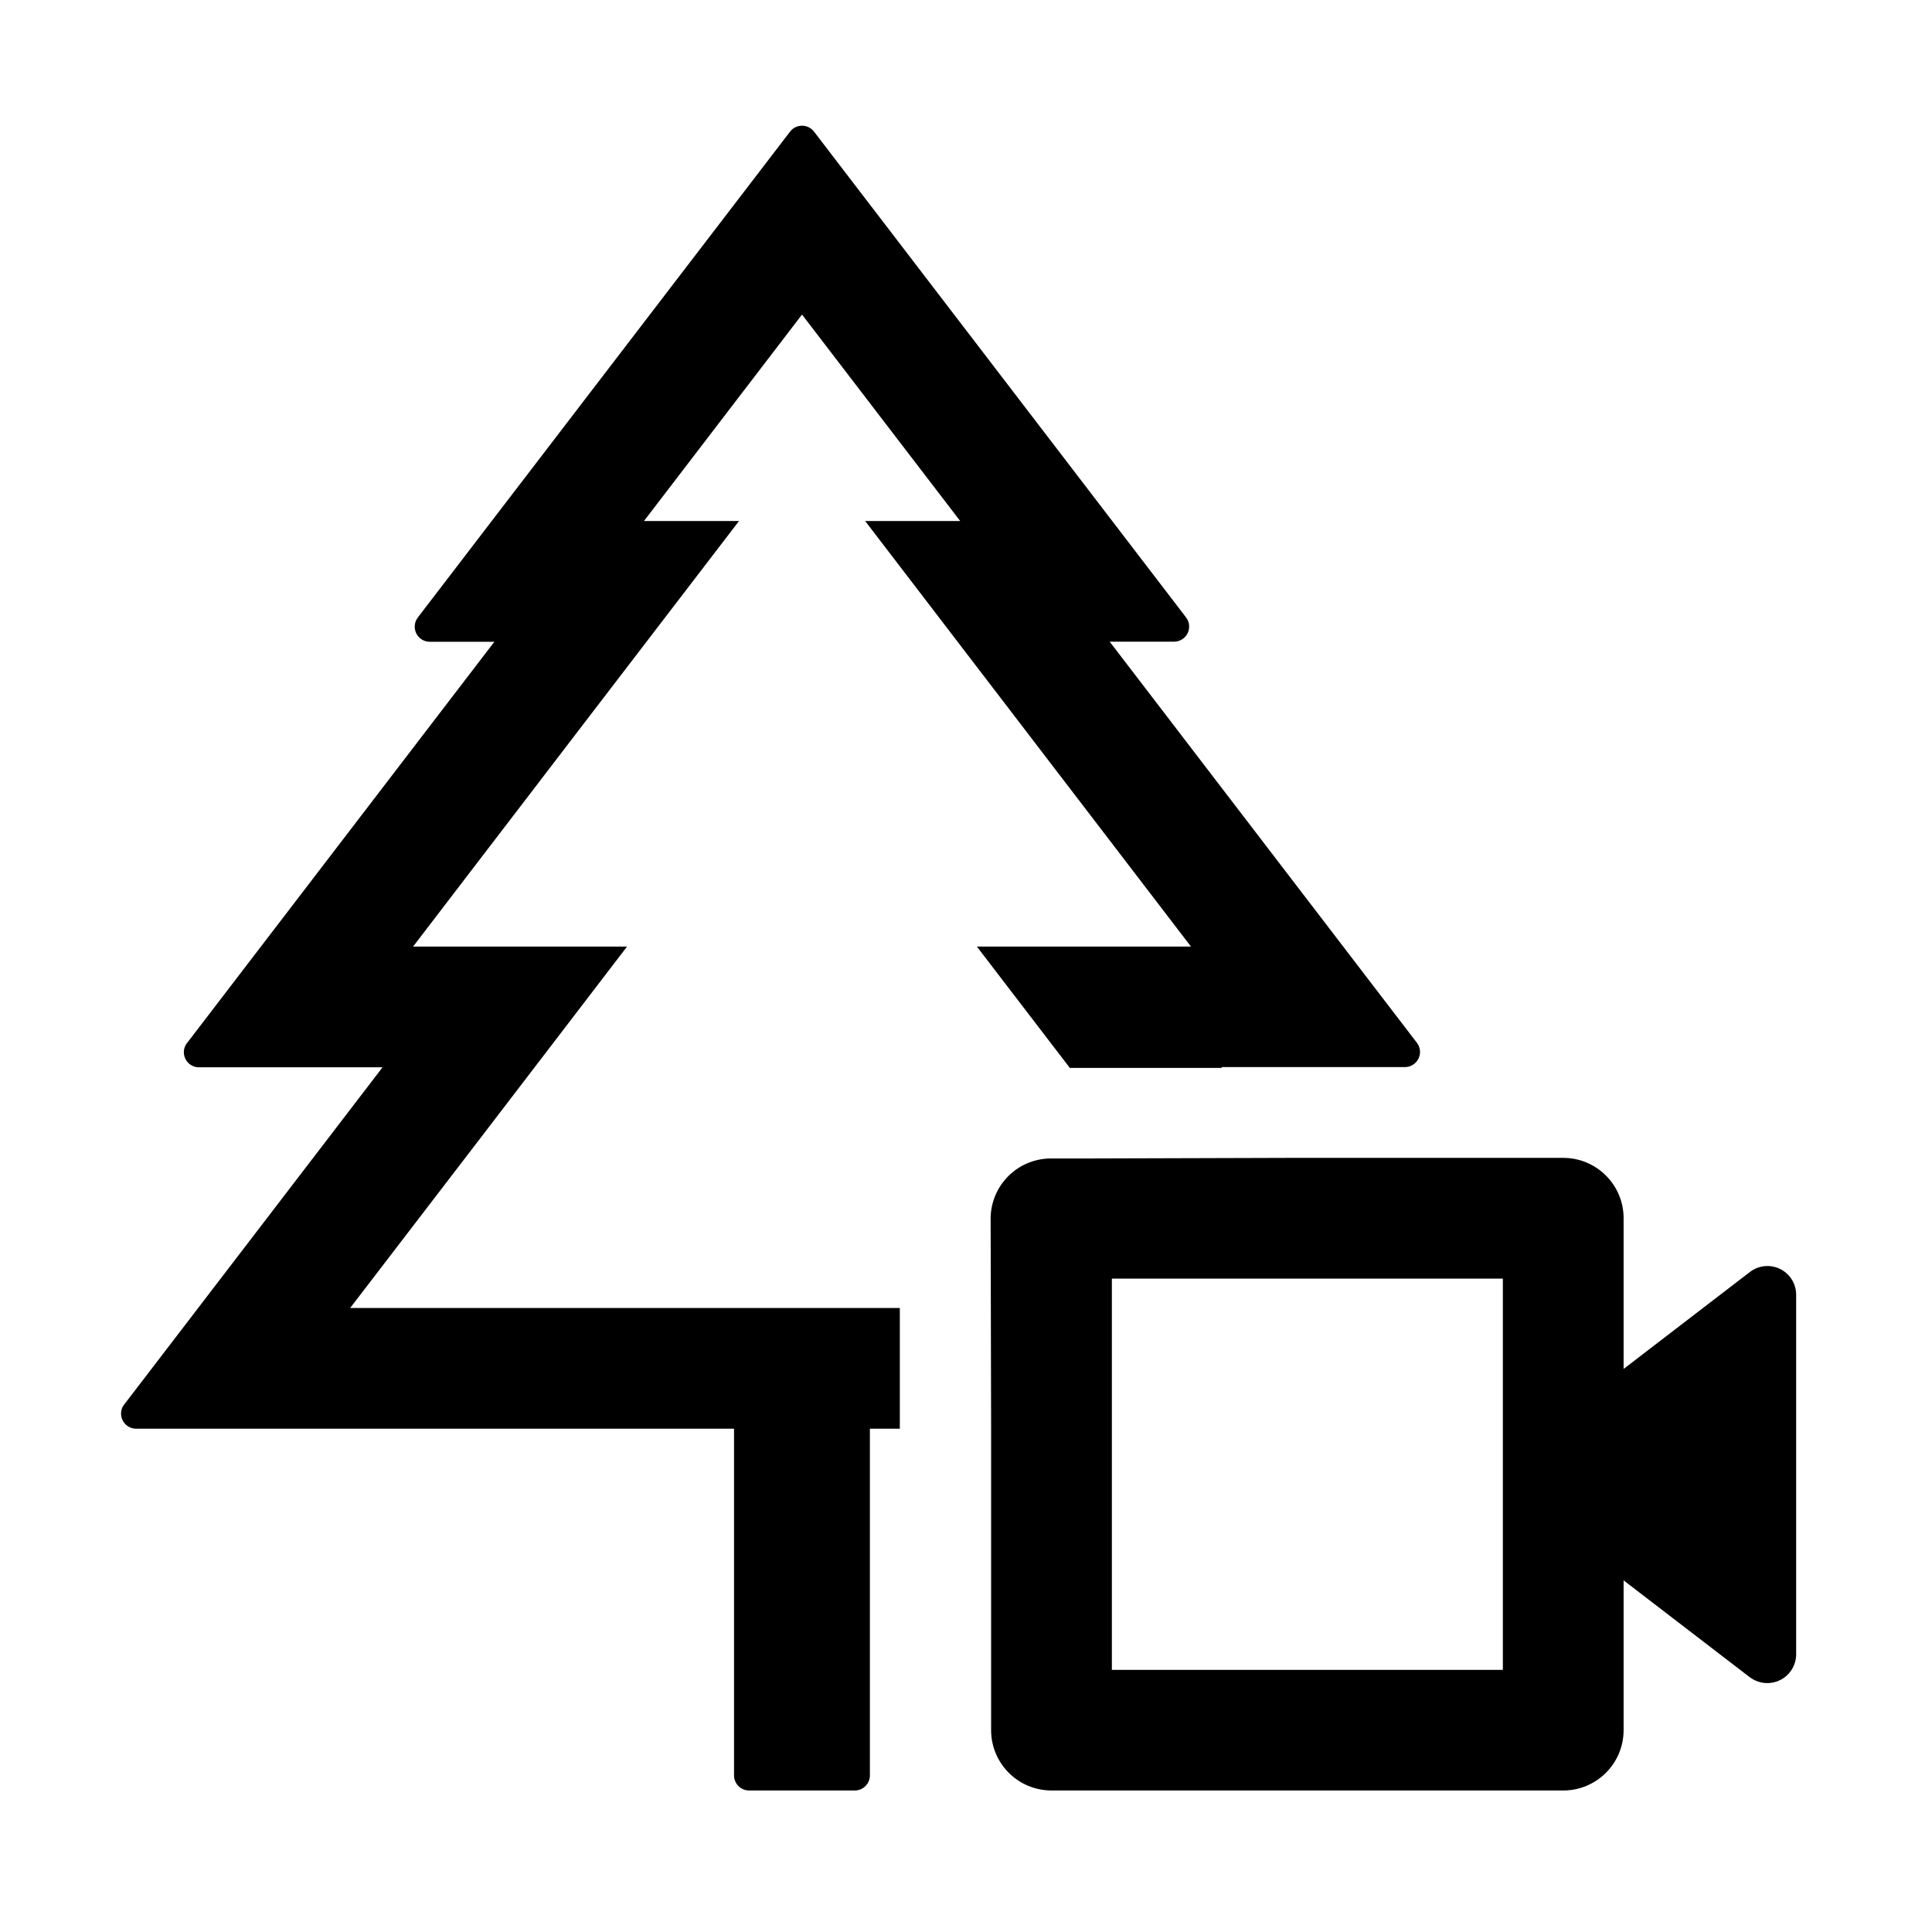
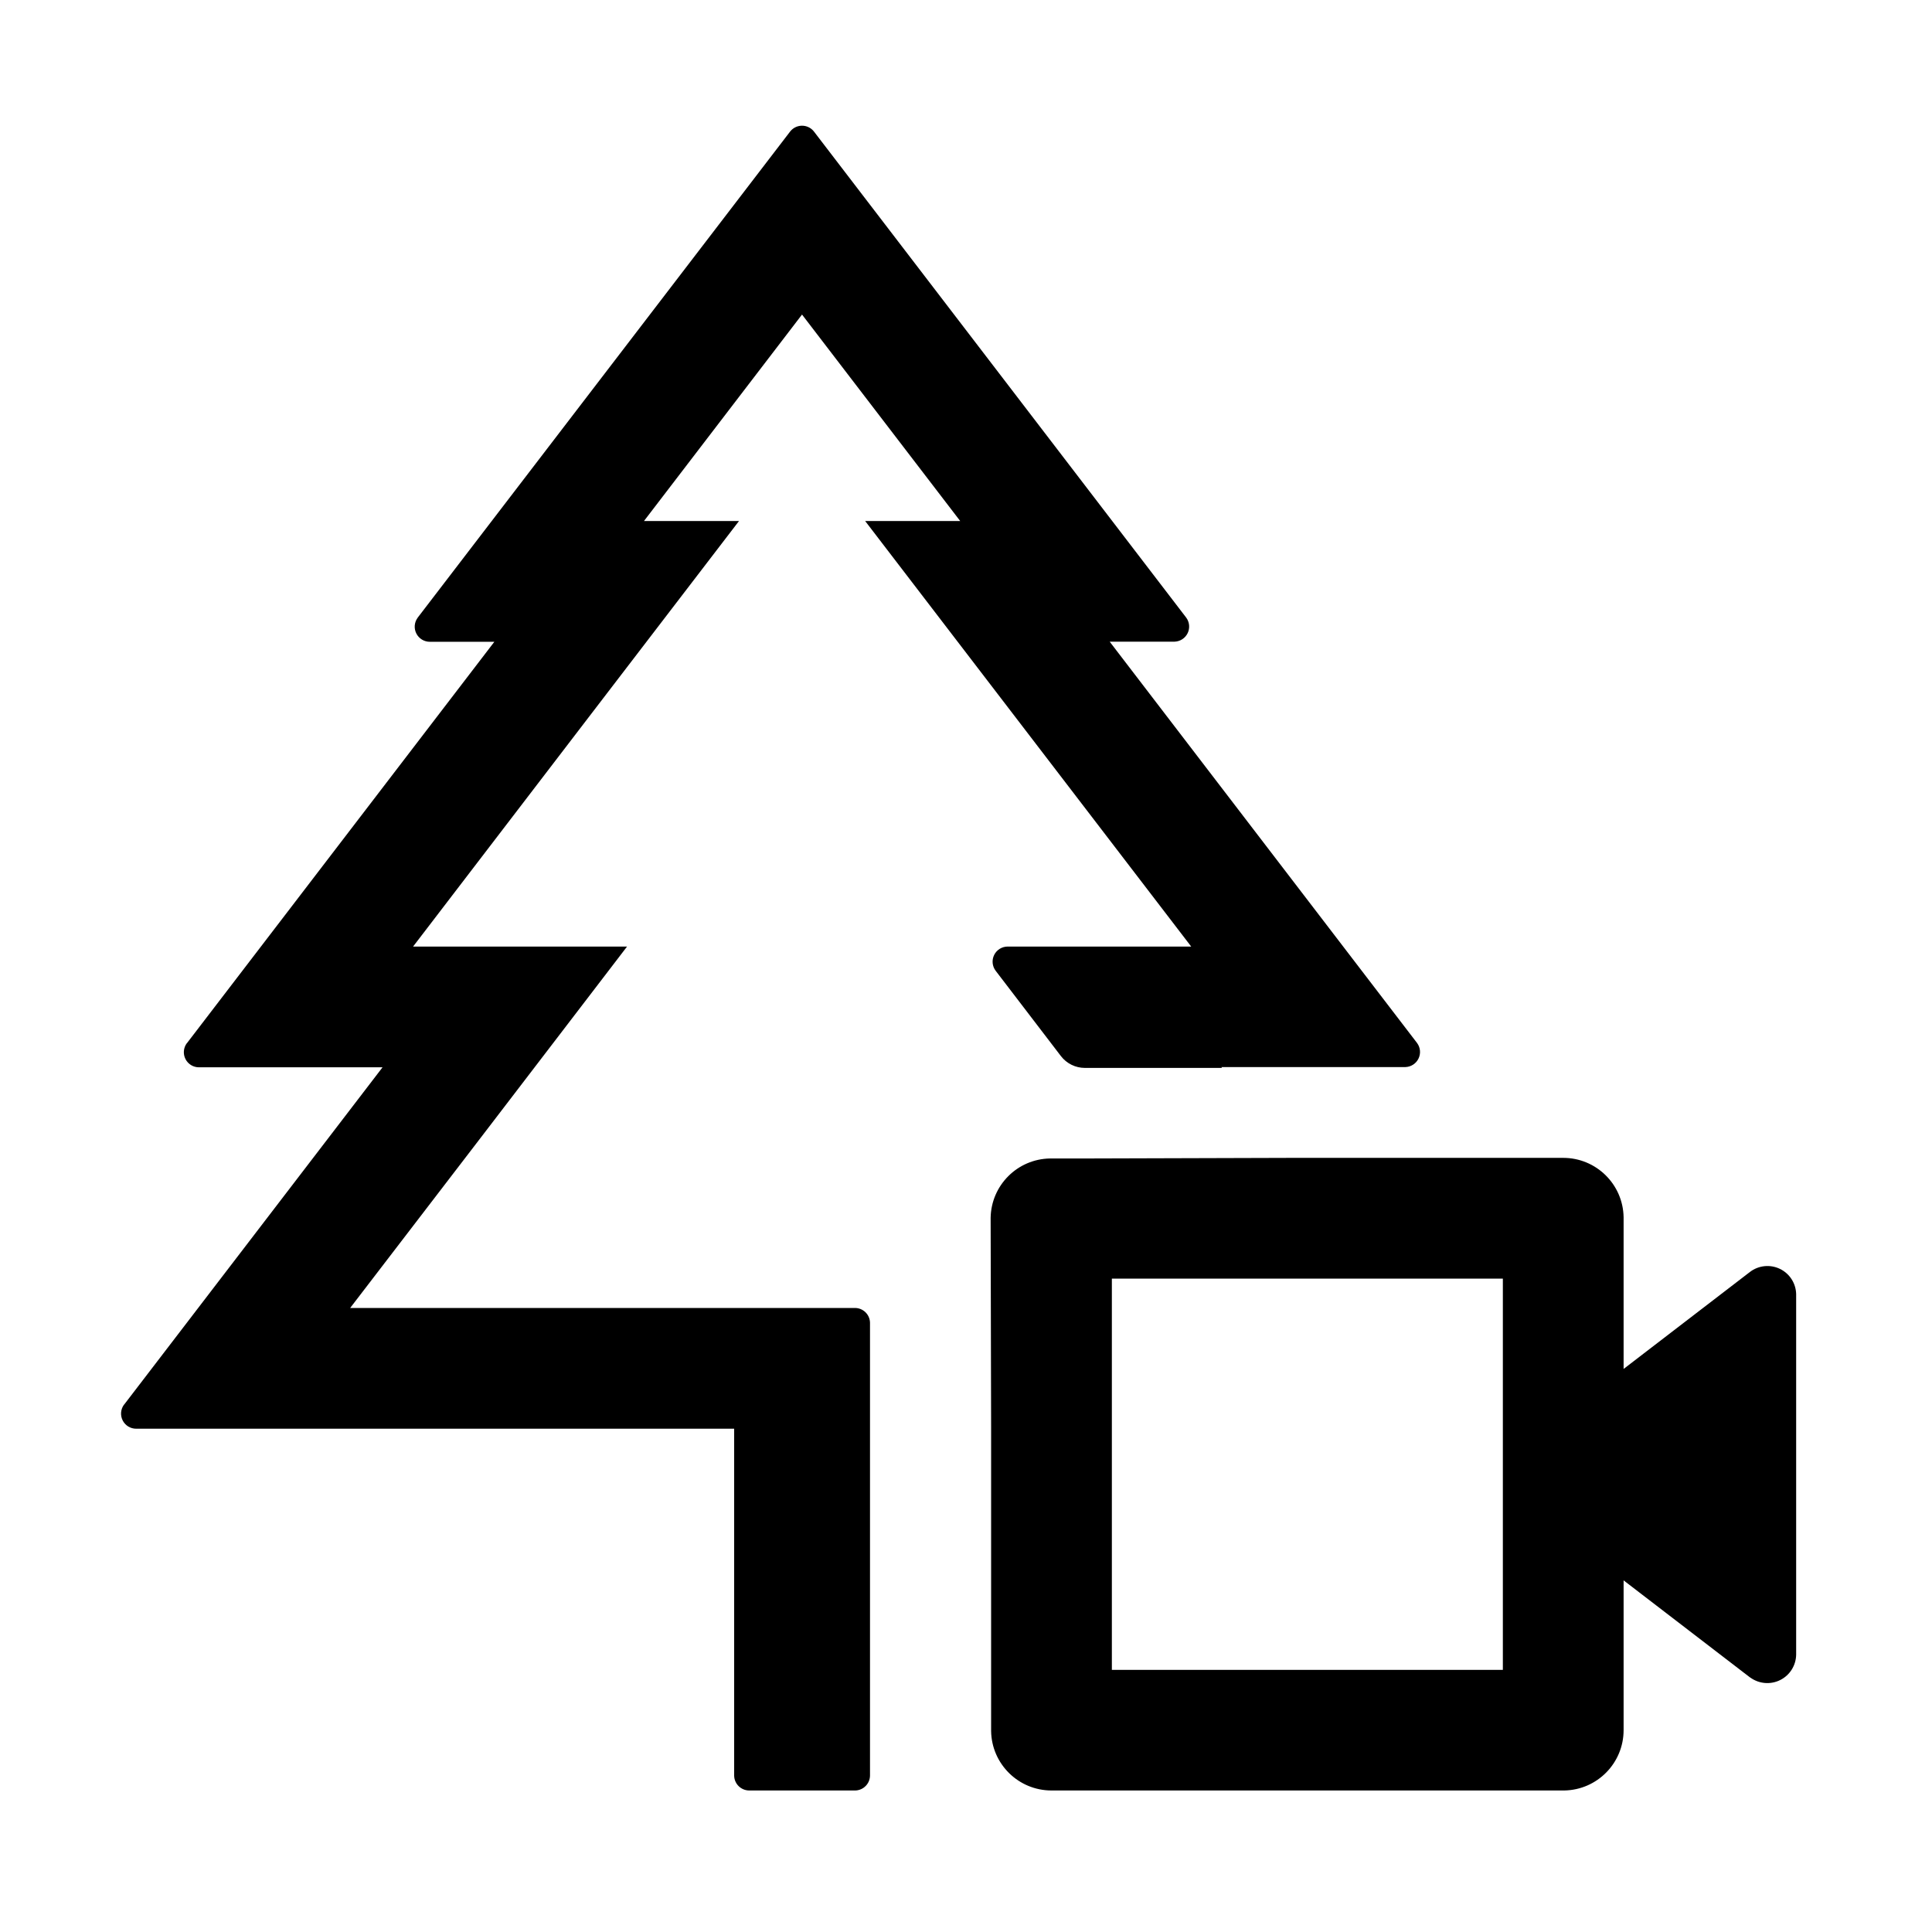
- <svg xmlns="http://www.w3.org/2000/svg" t="1677644264578" class="icon" viewBox="0 0 1024 1024" version="1.1" p-id="2868" width="200" height="200">
-   <path d="M431.296 69.568l197.376 257.728a8 8 0 0 1-6.08 12.8H588.16l162.88 212.672a8 8 0 0 1-6.144 12.8H647.36l0.32 0.448h-80.64l-49.28-64.32h113.472L458.56 276.16h50.368l-83.84-109.44-83.776 109.44h50.368l-78.848 102.912-93.888 122.624h113.408l-78.784 102.912-67.968 88.64h291.328v64h-15.872v183.744a8 8 0 0 1-7.744 8h-56.32a8 8 0 0 1-7.936-7.744v-184H72.192a8 8 0 0 1-6.528-12.672l0.192-0.192 136.896-178.688h-97.28a8 8 0 0 1-6.528-12.672l0.192-0.192 162.88-212.672H227.84a8 8 0 0 1-6.528-12.672l0.128-0.192L418.752 69.76a8 8 0 0 1 12.544-0.192z m397.248 544.128a32 32 0 0 1 32 31.424v80.448l66.944-51.392A15.232 15.232 0 0 1 952 685.888v191.04a15.296 15.296 0 0 1-24.192 12.288l-0.32-0.192-66.944-51.392v79.36a32 32 0 0 1-31.424 32H557.312a32 32 0 0 1-32-31.488V757.248l-0.256-111.808a32 32 0 0 1 31.488-31.424H576l108.288-0.32h144.256z m-32 64H589.312v207.36h207.232v-207.36z" p-id="2869" />
+ <svg xmlns="http://www.w3.org/2000/svg" t="1679048029967" class="icon" viewBox="0 0 1024 1024" version="1.1" p-id="2106" width="200" height="200">
+   <path d="M431.296 69.568l197.376 257.728a8 8 0 0 1-6.08 12.8H588.16l162.88 212.672a8 8 0 0 1-6.144 12.8H647.36l0.32 0.448h-72.64a16 16 0 0 1-12.736-6.272l-34.56-45.184a8 8 0 0 1 6.336-12.864h97.28L458.56 276.16h50.368l-83.84-109.44-83.776 109.44h50.368l-78.848 102.912-93.888 122.624h113.408l-78.784 102.912-67.968 88.64h267.52c4.352 0 7.872 3.456 8 7.744v240a8 8 0 0 1-7.744 8h-56.32a8 8 0 0 1-7.936-7.744v-184H72.192a8 8 0 0 1-6.528-12.672l0.192-0.192 136.896-178.688h-97.28a8 8 0 0 1-6.528-12.672l0.192-0.192 162.88-212.672H227.84a8 8 0 0 1-6.528-12.672l0.128-0.192L418.752 69.76a8 8 0 0 1 12.544-0.192z m397.248 544.128a32 32 0 0 1 32 31.424v80.448l66.944-51.392A15.232 15.232 0 0 1 952 685.888v191.04a15.296 15.296 0 0 1-24.192 12.288l-0.32-0.192-66.944-51.392v79.36a32 32 0 0 1-31.424 32H557.312a32 32 0 0 1-32-31.488V757.248l-0.256-111.808a32 32 0 0 1 31.488-31.424H576l108.288-0.32h144.256z m-32 64H589.312v207.36h207.232v-207.36z" p-id="2107" />
</svg>
